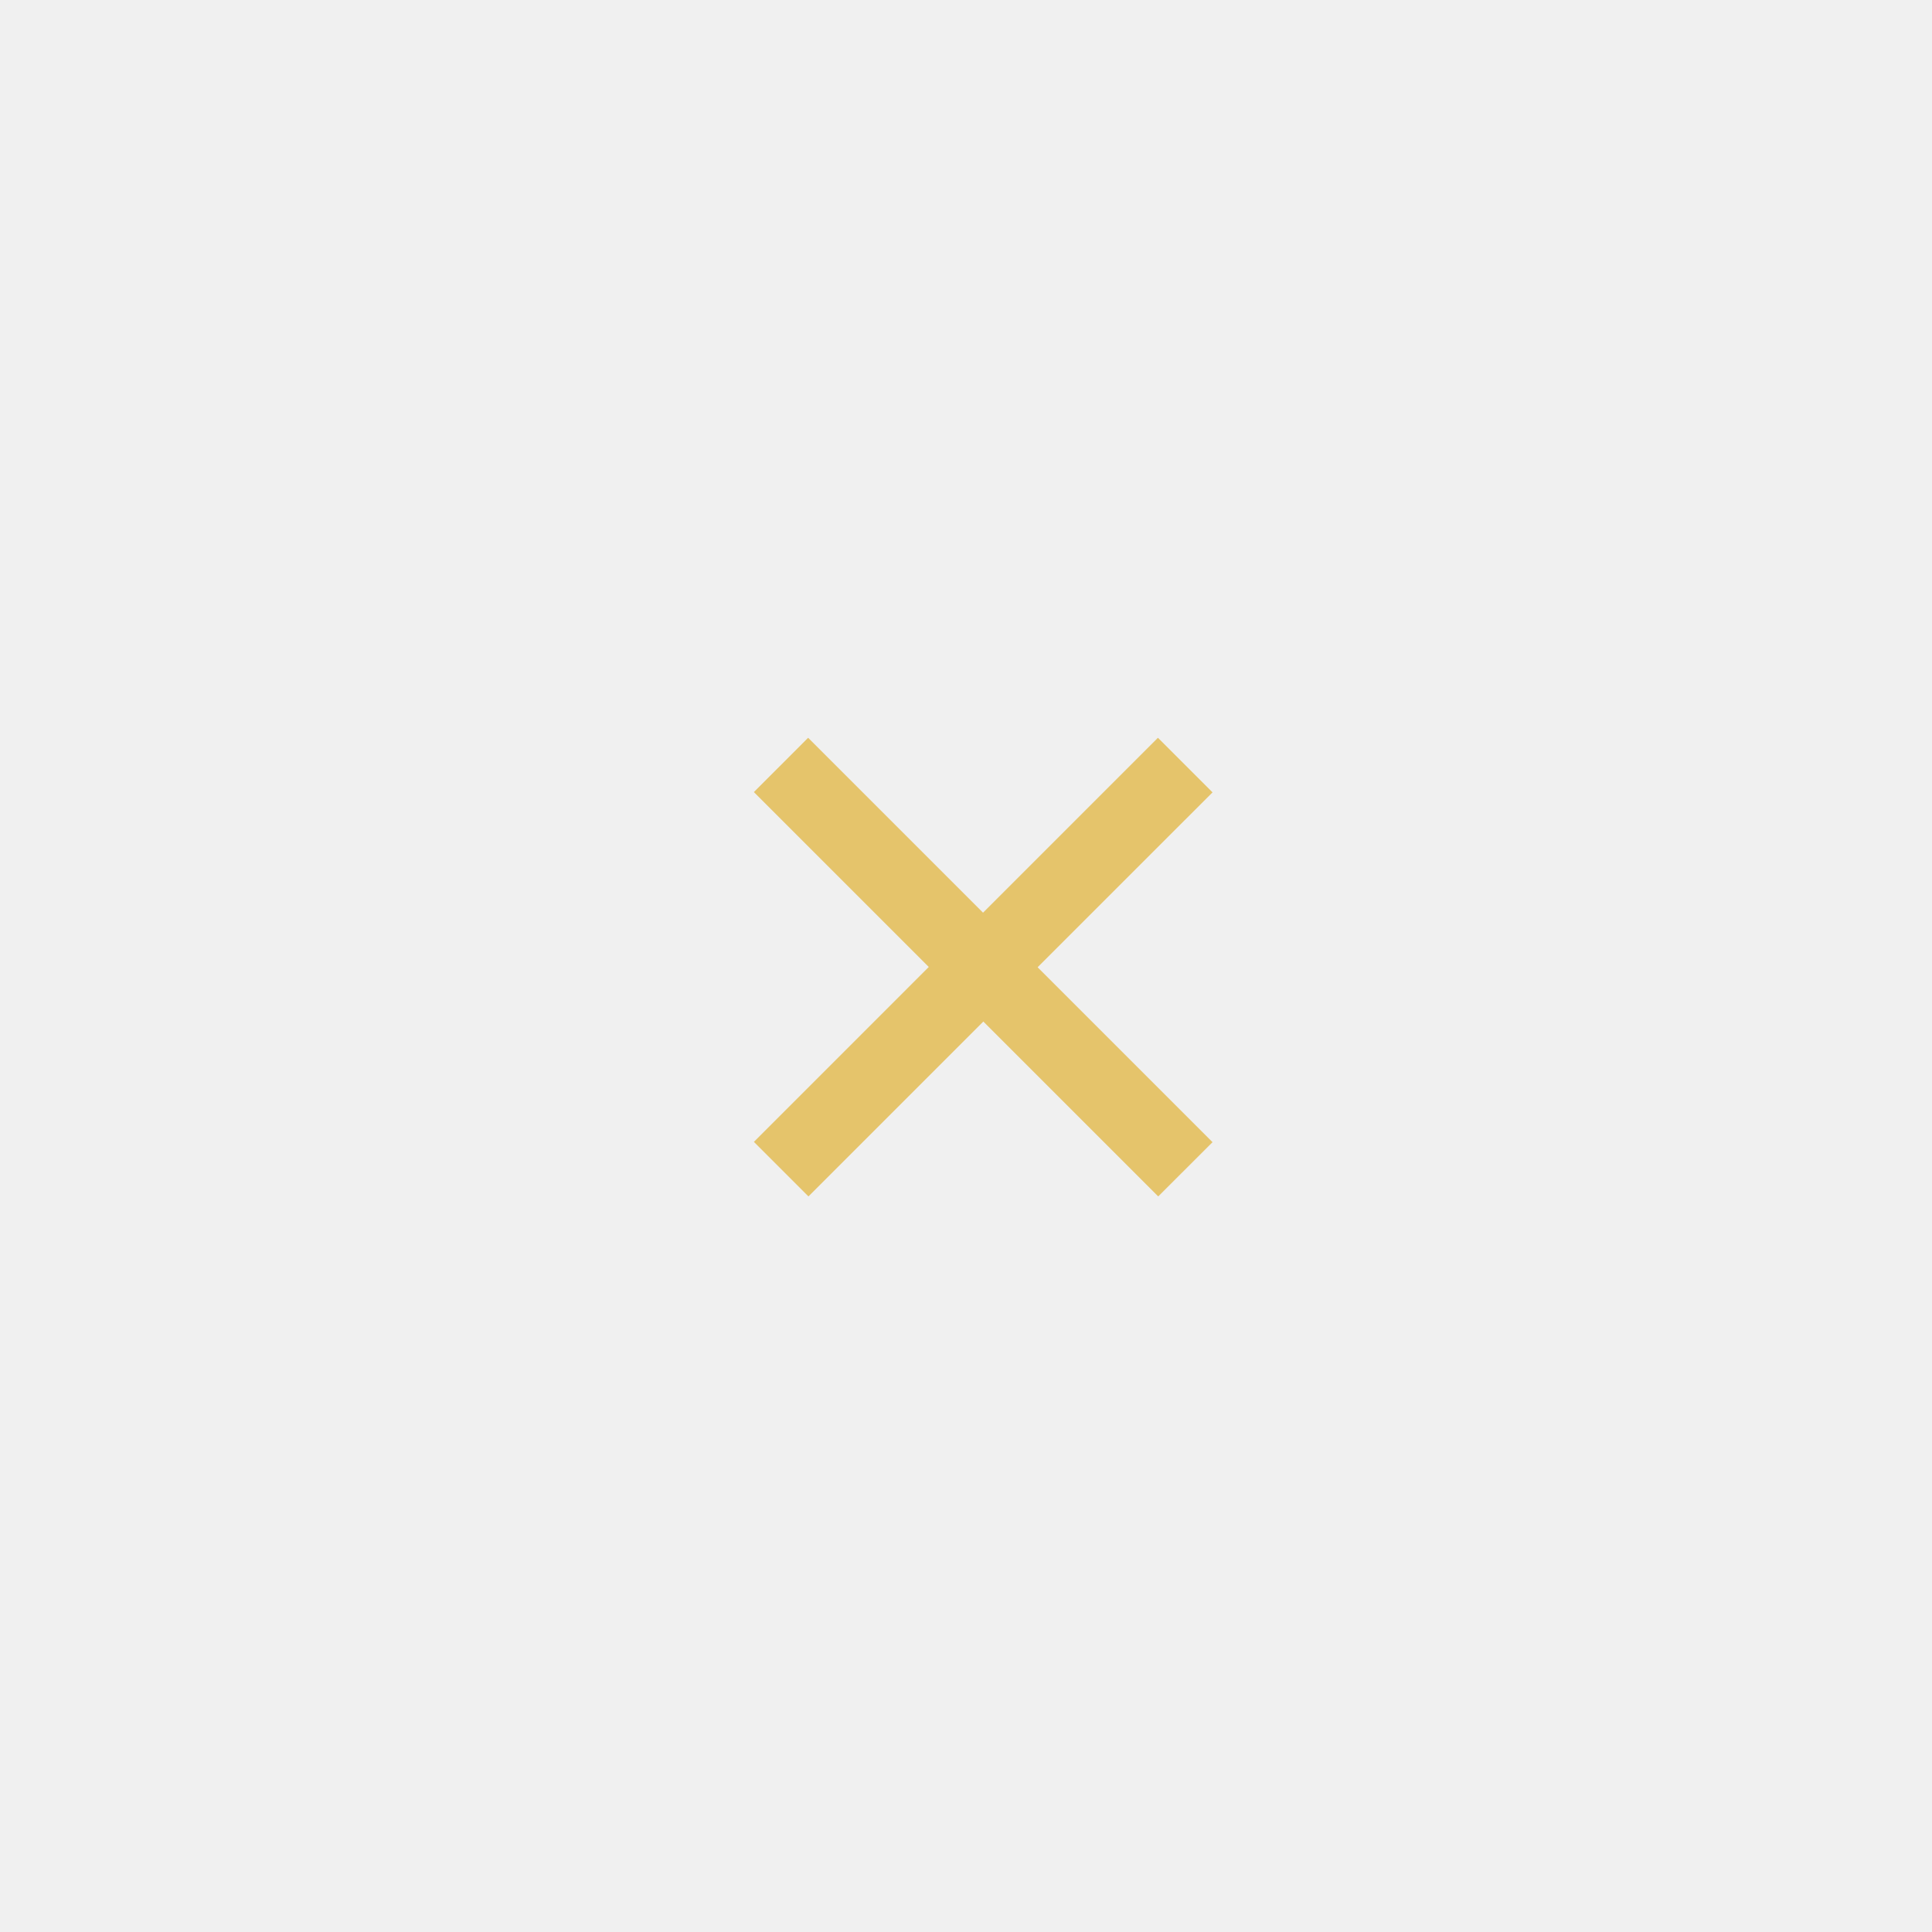
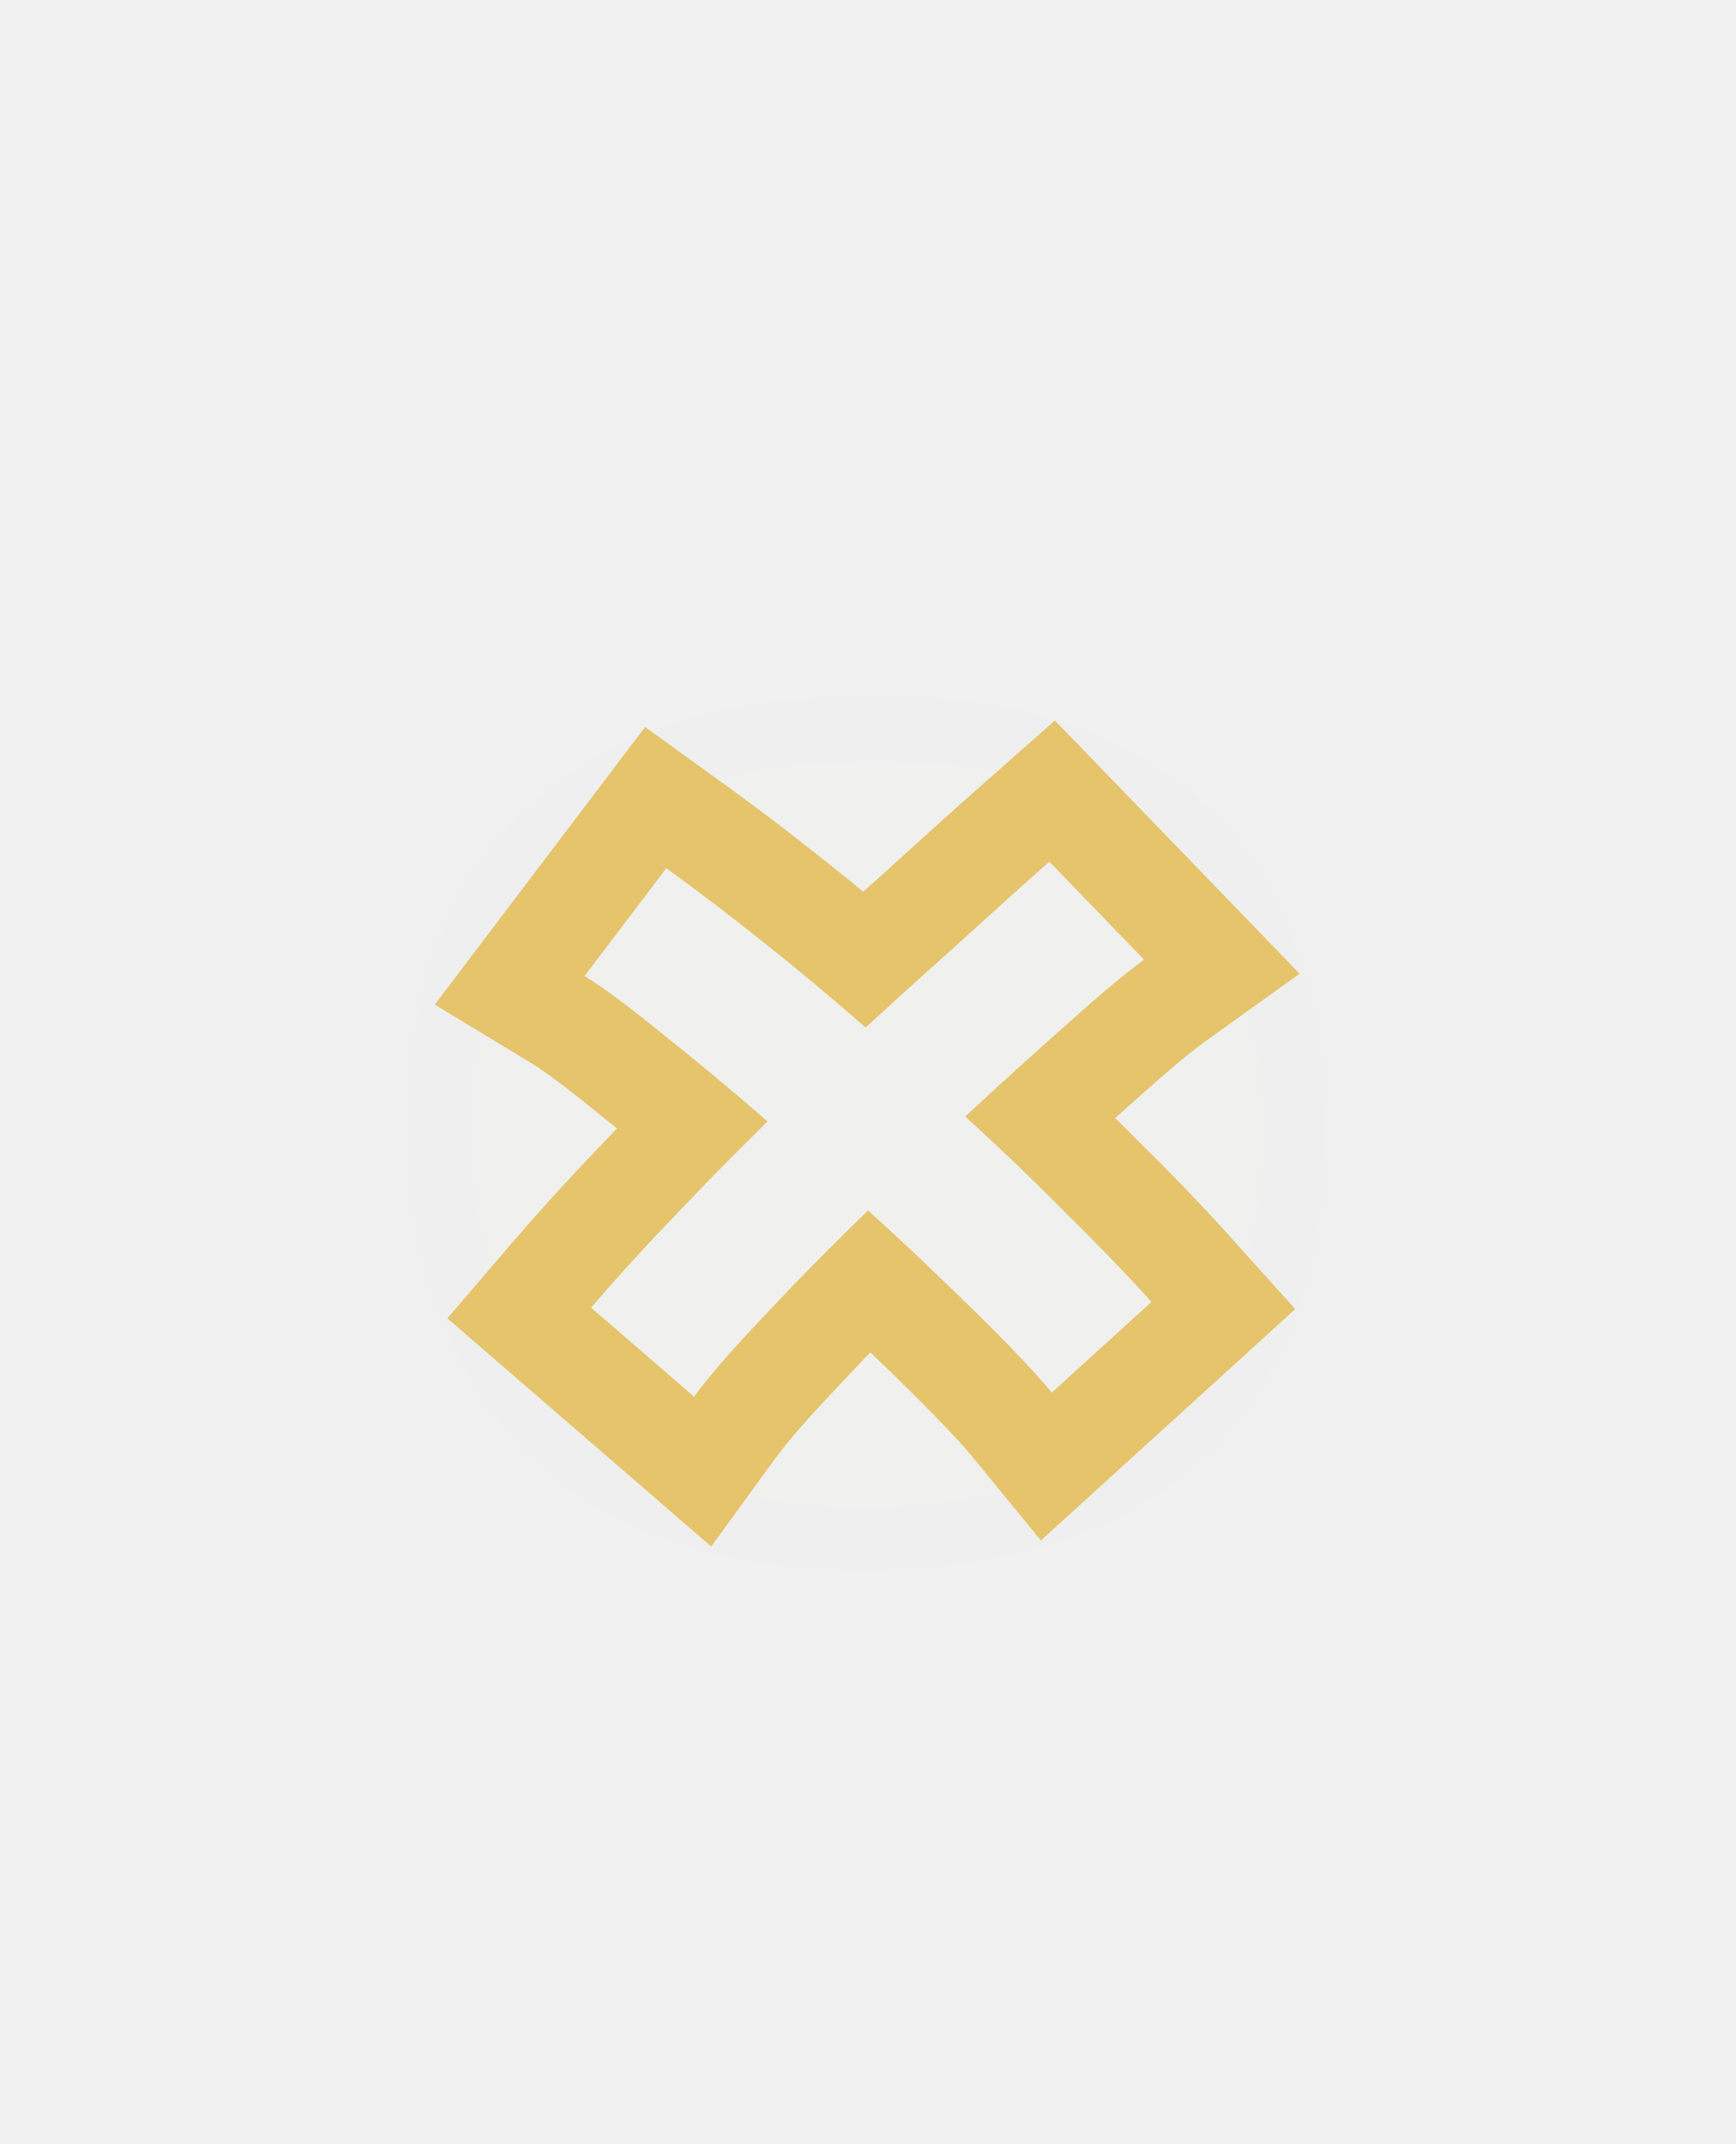
- <svg xmlns="http://www.w3.org/2000/svg" width="38" height="38" viewBox="0 0 38 38" fill="none">
-   <g filter="url(#filter0_dddddd_1620_1680)">
-     <path d="M14.828 22.459L22.775 14.511L23.849 15.585L15.901 23.532L14.828 22.459ZM14.828 15.579L15.895 14.511L23.849 22.465L22.781 23.532L14.828 15.579Z" fill="#E5C46B" />
+ <svg xmlns="http://www.w3.org/2000/svg" width="17" height="21" viewBox="0 0 17 21" fill="none">
+   <g filter="url(#filter0_d_3416_282675)">
+     <mask id="path-1-outside-1_3416_282675" maskUnits="userSpaceOnUse" x="4" y="7" width="9" height="9" fill="black">
+       <rect fill="white" x="4" y="7" width="9" height="9" />
+       <path d="M6.797 13.68L5.789 12.808C6.045 12.509 6.319 12.208 6.613 11.904C6.906 11.595 7.207 11.288 7.517 10.984C7.143 10.659 6.794 10.368 6.469 10.112C6.149 9.851 5.901 9.667 5.725 9.56L6.525 8.504C6.813 8.712 7.125 8.949 7.461 9.216C7.797 9.483 8.135 9.765 8.477 10.064C8.791 9.776 9.101 9.496 9.405 9.224C9.709 8.947 9.999 8.685 10.277 8.44L11.205 9.4C11.034 9.523 10.791 9.725 10.477 10.008C10.162 10.285 9.821 10.595 9.453 10.936C9.805 11.256 10.135 11.573 10.445 11.888C10.759 12.197 11.037 12.485 11.277 12.752L10.301 13.64C10.205 13.523 10.066 13.371 9.885 13.184C9.703 12.997 9.493 12.789 9.253 12.56C9.018 12.331 8.767 12.096 8.501 11.856C8.245 12.107 8.002 12.349 7.773 12.584C7.549 12.819 7.351 13.029 7.181 13.216C7.01 13.408 6.882 13.563 6.797 13.68Z" />
+     </mask>
+     <path d="M6.797 13.68L6.142 14.436L6.965 15.148L7.605 14.268L6.797 13.68ZM5.789 12.808L5.029 12.157L4.381 12.913L5.134 13.564L5.789 12.808ZM6.613 11.904L7.332 12.598L7.338 12.592L6.613 11.904ZM7.517 10.984L8.217 11.697L8.988 10.94L8.174 10.23L7.517 10.984ZM6.469 10.112L5.836 10.886L5.843 10.892L5.85 10.898L6.469 10.112ZM5.725 9.56L4.927 8.956L4.258 9.84L5.206 10.415L5.725 9.56ZM6.525 8.504L7.11 7.693L6.318 7.121L5.727 7.9L6.525 8.504ZM7.461 9.216L8.082 8.433L8.082 8.433L7.461 9.216ZM8.477 10.064L7.818 10.817L8.492 11.406L9.152 10.802L8.477 10.064ZM9.405 9.224L10.071 9.969L10.079 9.963L9.405 9.224ZM10.277 8.44L10.996 7.745L10.331 7.057L9.614 7.691L10.277 8.44ZM11.205 9.4L11.788 10.212L12.728 9.537L11.924 8.705L11.205 9.4ZM10.477 10.008L11.138 10.758L11.145 10.752L10.477 10.008ZM9.453 10.936L8.773 10.203L7.974 10.943L8.78 11.676L9.453 10.936ZM10.445 11.888L9.731 12.589L9.737 12.595L9.744 12.601L10.445 11.888ZM11.277 12.752L11.95 13.492L12.685 12.822L12.02 12.083L11.277 12.752ZM10.301 13.64L9.527 14.273L10.194 15.089L10.973 14.38L10.301 13.64ZM9.885 13.184L9.167 13.881L9.167 13.881L9.885 13.184ZM9.253 12.56L8.554 13.275L8.562 13.283L9.253 12.56ZM8.501 11.856L9.17 11.113L8.472 10.485L7.801 11.142L8.501 11.856ZM7.773 12.584L7.057 11.885L7.049 11.893L7.773 12.584ZM7.181 13.216L6.442 12.541L6.433 12.552L7.181 13.216ZM7.451 12.924L6.443 12.052L5.134 13.564L6.142 14.436L7.451 12.924ZM6.548 13.459C6.79 13.176 7.051 12.889 7.332 12.598L5.893 11.21C5.587 11.527 5.299 11.843 5.029 12.157L6.548 13.459ZM7.338 12.592C7.623 12.291 7.916 11.993 8.217 11.697L6.816 10.271C6.498 10.583 6.188 10.898 5.887 11.216L7.338 12.592ZM8.174 10.23C7.79 9.896 7.428 9.594 7.087 9.326L5.85 10.898C6.16 11.142 6.496 11.421 6.86 11.738L8.174 10.23ZM7.101 9.337C6.773 9.07 6.481 8.849 6.243 8.705L5.206 10.415C5.32 10.484 5.524 10.632 5.836 10.886L7.101 9.337ZM6.522 10.164L7.322 9.108L5.727 7.9L4.927 8.956L6.522 10.164ZM5.939 9.315C6.213 9.512 6.512 9.74 6.839 9.999L8.082 8.433C7.737 8.158 7.413 7.912 7.11 7.693L5.939 9.315ZM6.839 9.999C7.162 10.255 7.488 10.528 7.818 10.817L9.135 9.311C8.782 9.003 8.431 8.71 8.082 8.433L6.839 9.999ZM9.152 10.802C9.464 10.516 9.77 10.239 10.071 9.969L8.738 8.479C8.431 8.753 8.119 9.036 7.801 9.326L9.152 10.802ZM10.079 9.963C10.379 9.688 10.666 9.431 10.939 9.189L9.614 7.691C9.332 7.94 9.038 8.205 8.731 8.485L10.079 9.963ZM9.558 9.135L10.486 10.095L11.924 8.705L10.996 7.745L9.558 9.135ZM10.621 8.588C10.404 8.744 10.129 8.976 9.808 9.264L11.145 10.752C11.454 10.474 11.663 10.302 11.788 10.212L10.621 8.588ZM9.815 9.258C9.493 9.542 9.146 9.857 8.773 10.203L10.133 11.669C10.496 11.332 10.831 11.029 11.138 10.758L9.815 9.258ZM8.78 11.676C9.119 11.984 9.436 12.289 9.731 12.589L11.158 11.187C10.834 10.858 10.49 10.528 10.125 10.196L8.78 11.676ZM9.744 12.601C10.047 12.899 10.31 13.172 10.533 13.421L12.02 12.083C11.764 11.798 11.472 11.495 11.146 11.175L9.744 12.601ZM10.604 12.012L9.628 12.9L10.973 14.38L11.95 13.492L10.604 12.012ZM11.075 13.007C10.952 12.857 10.791 12.682 10.602 12.487L9.167 13.881C9.341 14.059 9.457 14.188 9.527 14.273L11.075 13.007ZM10.602 12.487C10.41 12.29 10.19 12.073 9.943 11.837L8.562 13.283C8.795 13.506 8.997 13.705 9.167 13.881L10.602 12.487ZM9.951 11.845C9.706 11.605 9.445 11.361 9.17 11.113L7.832 12.599C8.089 12.831 8.33 13.056 8.554 13.275L9.951 11.845ZM7.801 11.142C7.54 11.397 7.292 11.645 7.057 11.885L8.488 13.283C8.712 13.054 8.949 12.816 9.2 12.57L7.801 11.142ZM7.049 11.893C6.822 12.132 6.619 12.348 6.443 12.541L7.919 13.891C8.083 13.711 8.276 13.505 8.496 13.274L7.049 11.893ZM6.433 12.552C6.255 12.752 6.102 12.935 5.988 13.092L7.605 14.268C7.662 14.19 7.765 14.063 7.928 13.88L6.433 12.552Z" fill="#E5C46B" mask="url(#path-1-outside-1_3416_282675)" />
  </g>
+   <defs>
+     <filter id="filter0_d_3416_282675" x="-4" y="-3" width="25" height="28" filterUnits="userSpaceOnUse" color-interpolation-filters="sRGB">
+       <feFlood flood-opacity="0" result="BackgroundImageFix" />
+       <feColorMatrix in="SourceAlpha" type="matrix" values="0 0 0 0 0 0 0 0 0 0 0 0 0 0 0 0 0 0 127 0" result="hardAlpha" />
+       <feOffset />
+       <feGaussianBlur stdDeviation="2" />
+       <feComposite in2="hardAlpha" operator="out" />
+       <feColorMatrix type="matrix" values="0 0 0 0 0.898 0 0 0 0 0.769 0 0 0 0 0.42 0 0 0 0.01 0" />
+       <feBlend mode="normal" in2="BackgroundImageFix" result="effect1_dropShadow_3416_282675" />
+       <feBlend mode="normal" in="SourceGraphic" in2="effect1_dropShadow_3416_282675" result="shape" />
+     </filter>
+   </defs>
</svg>
